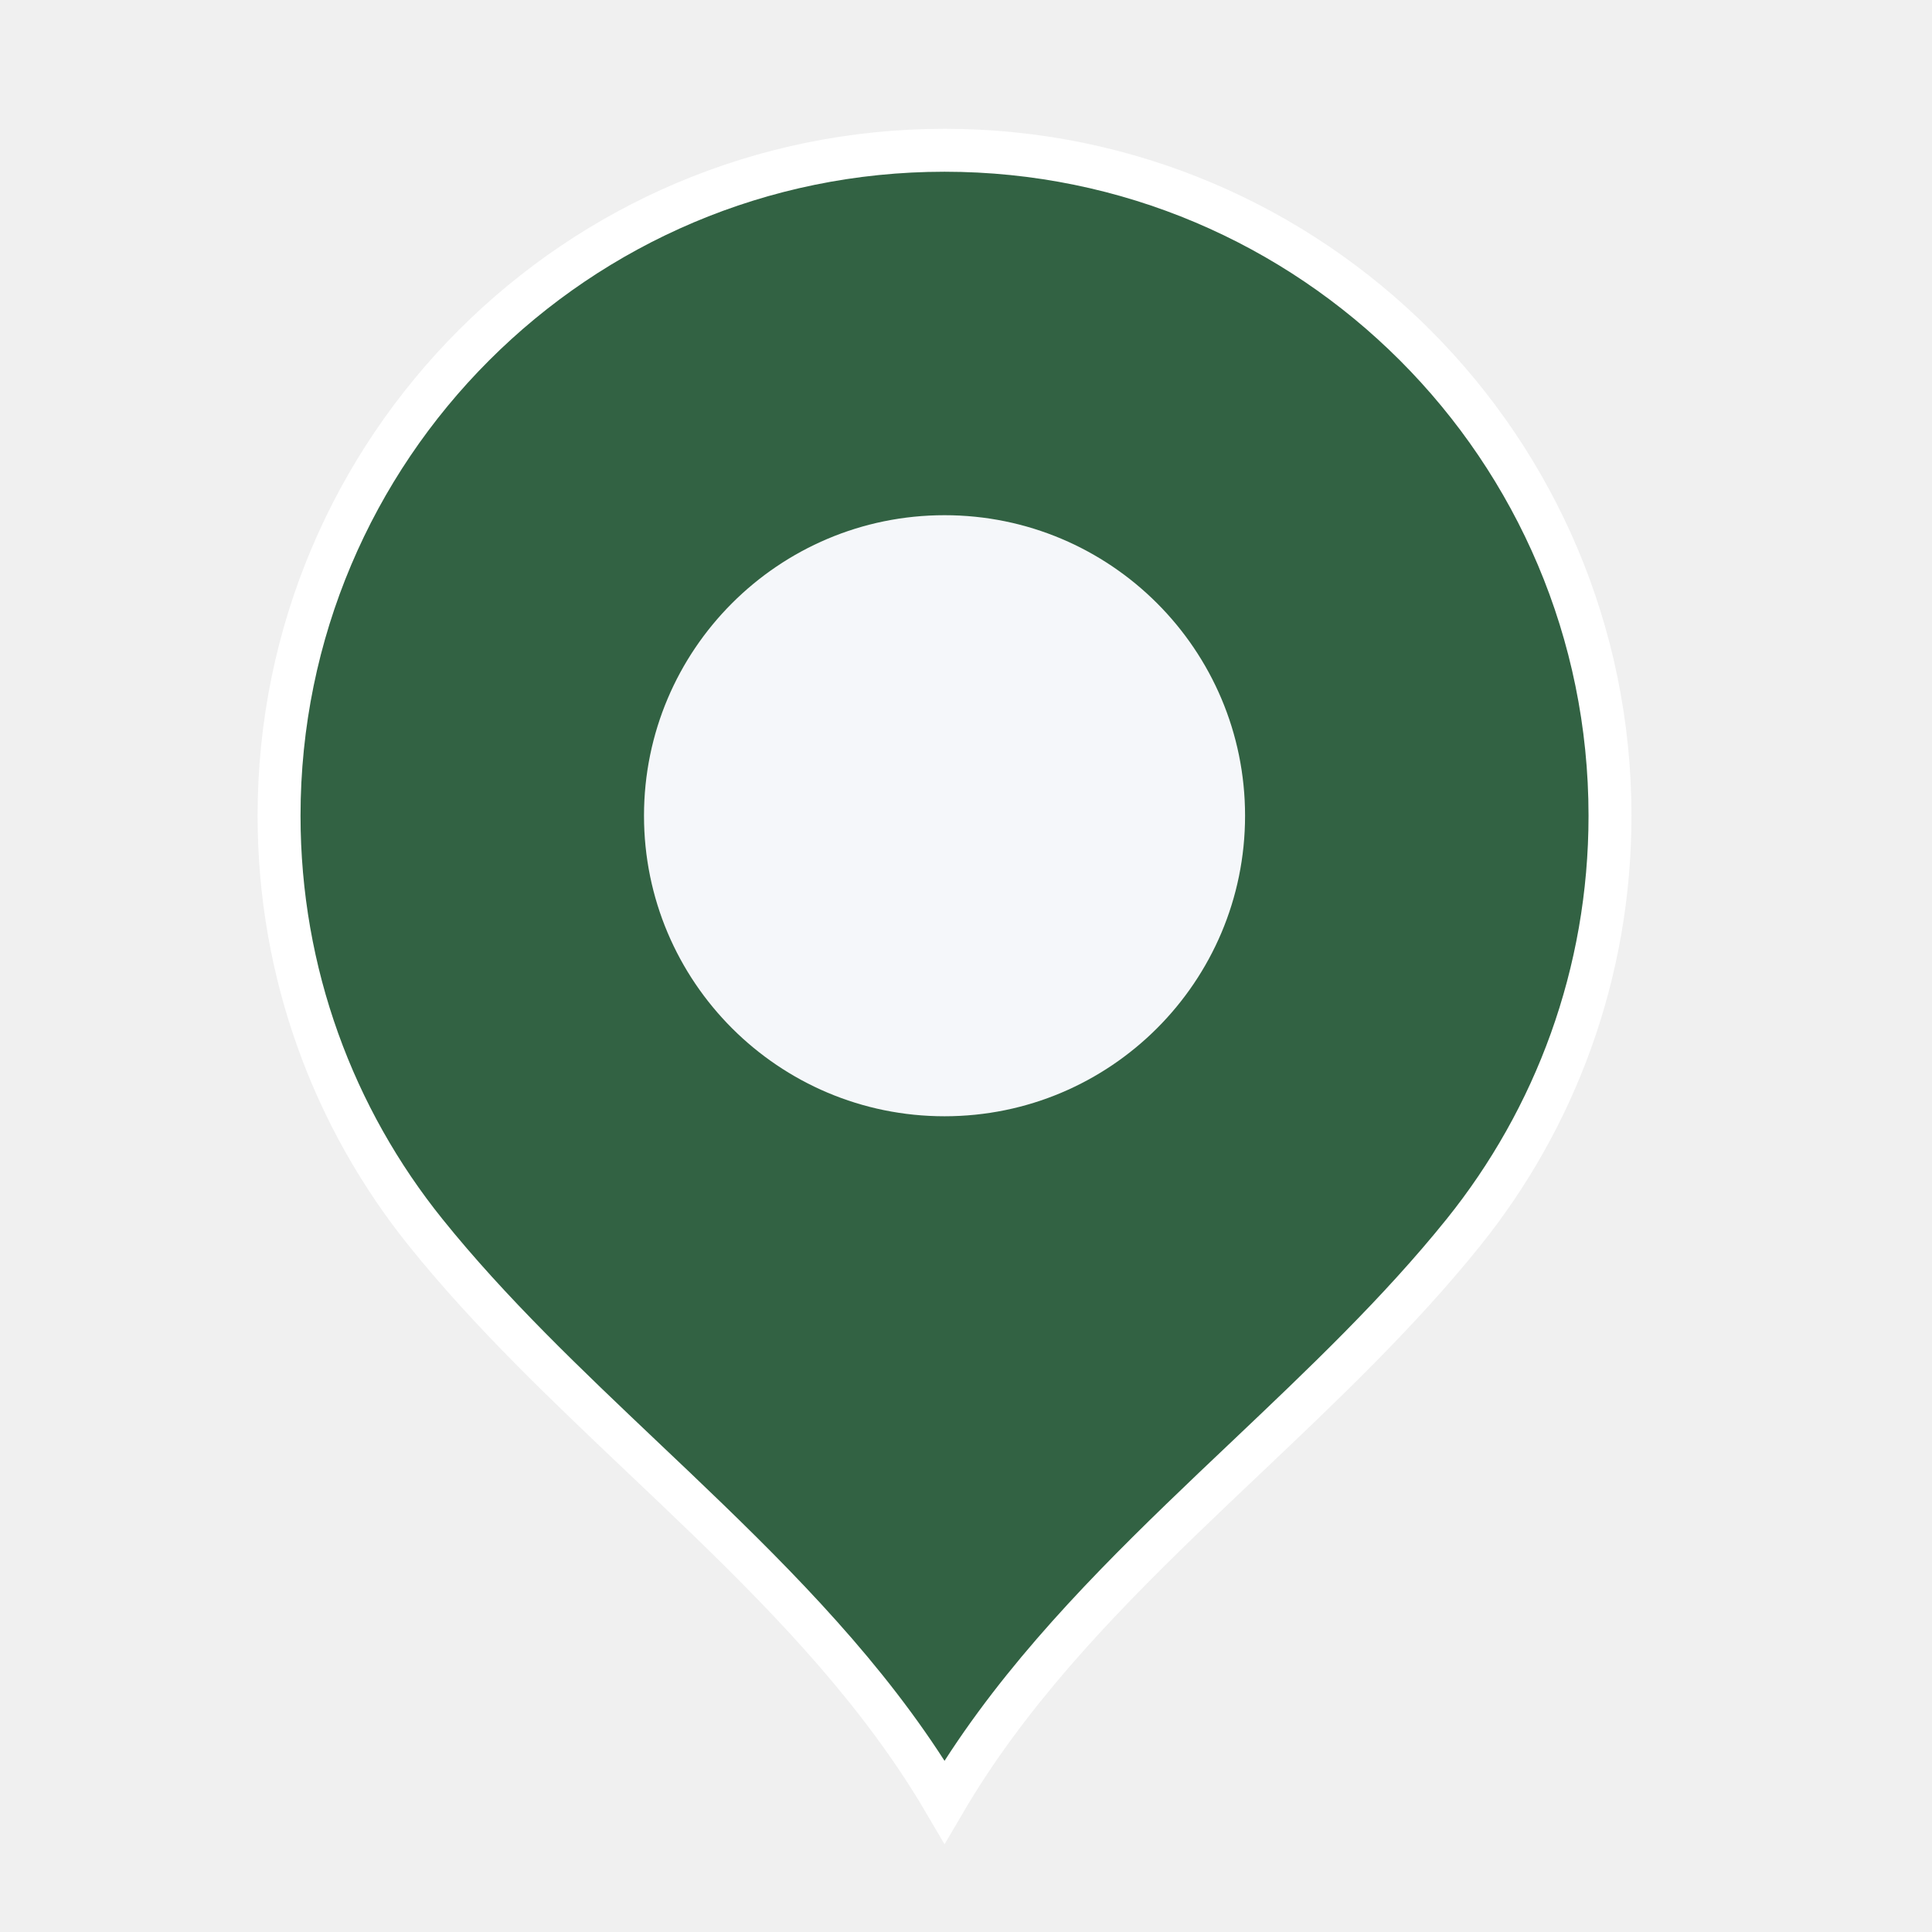
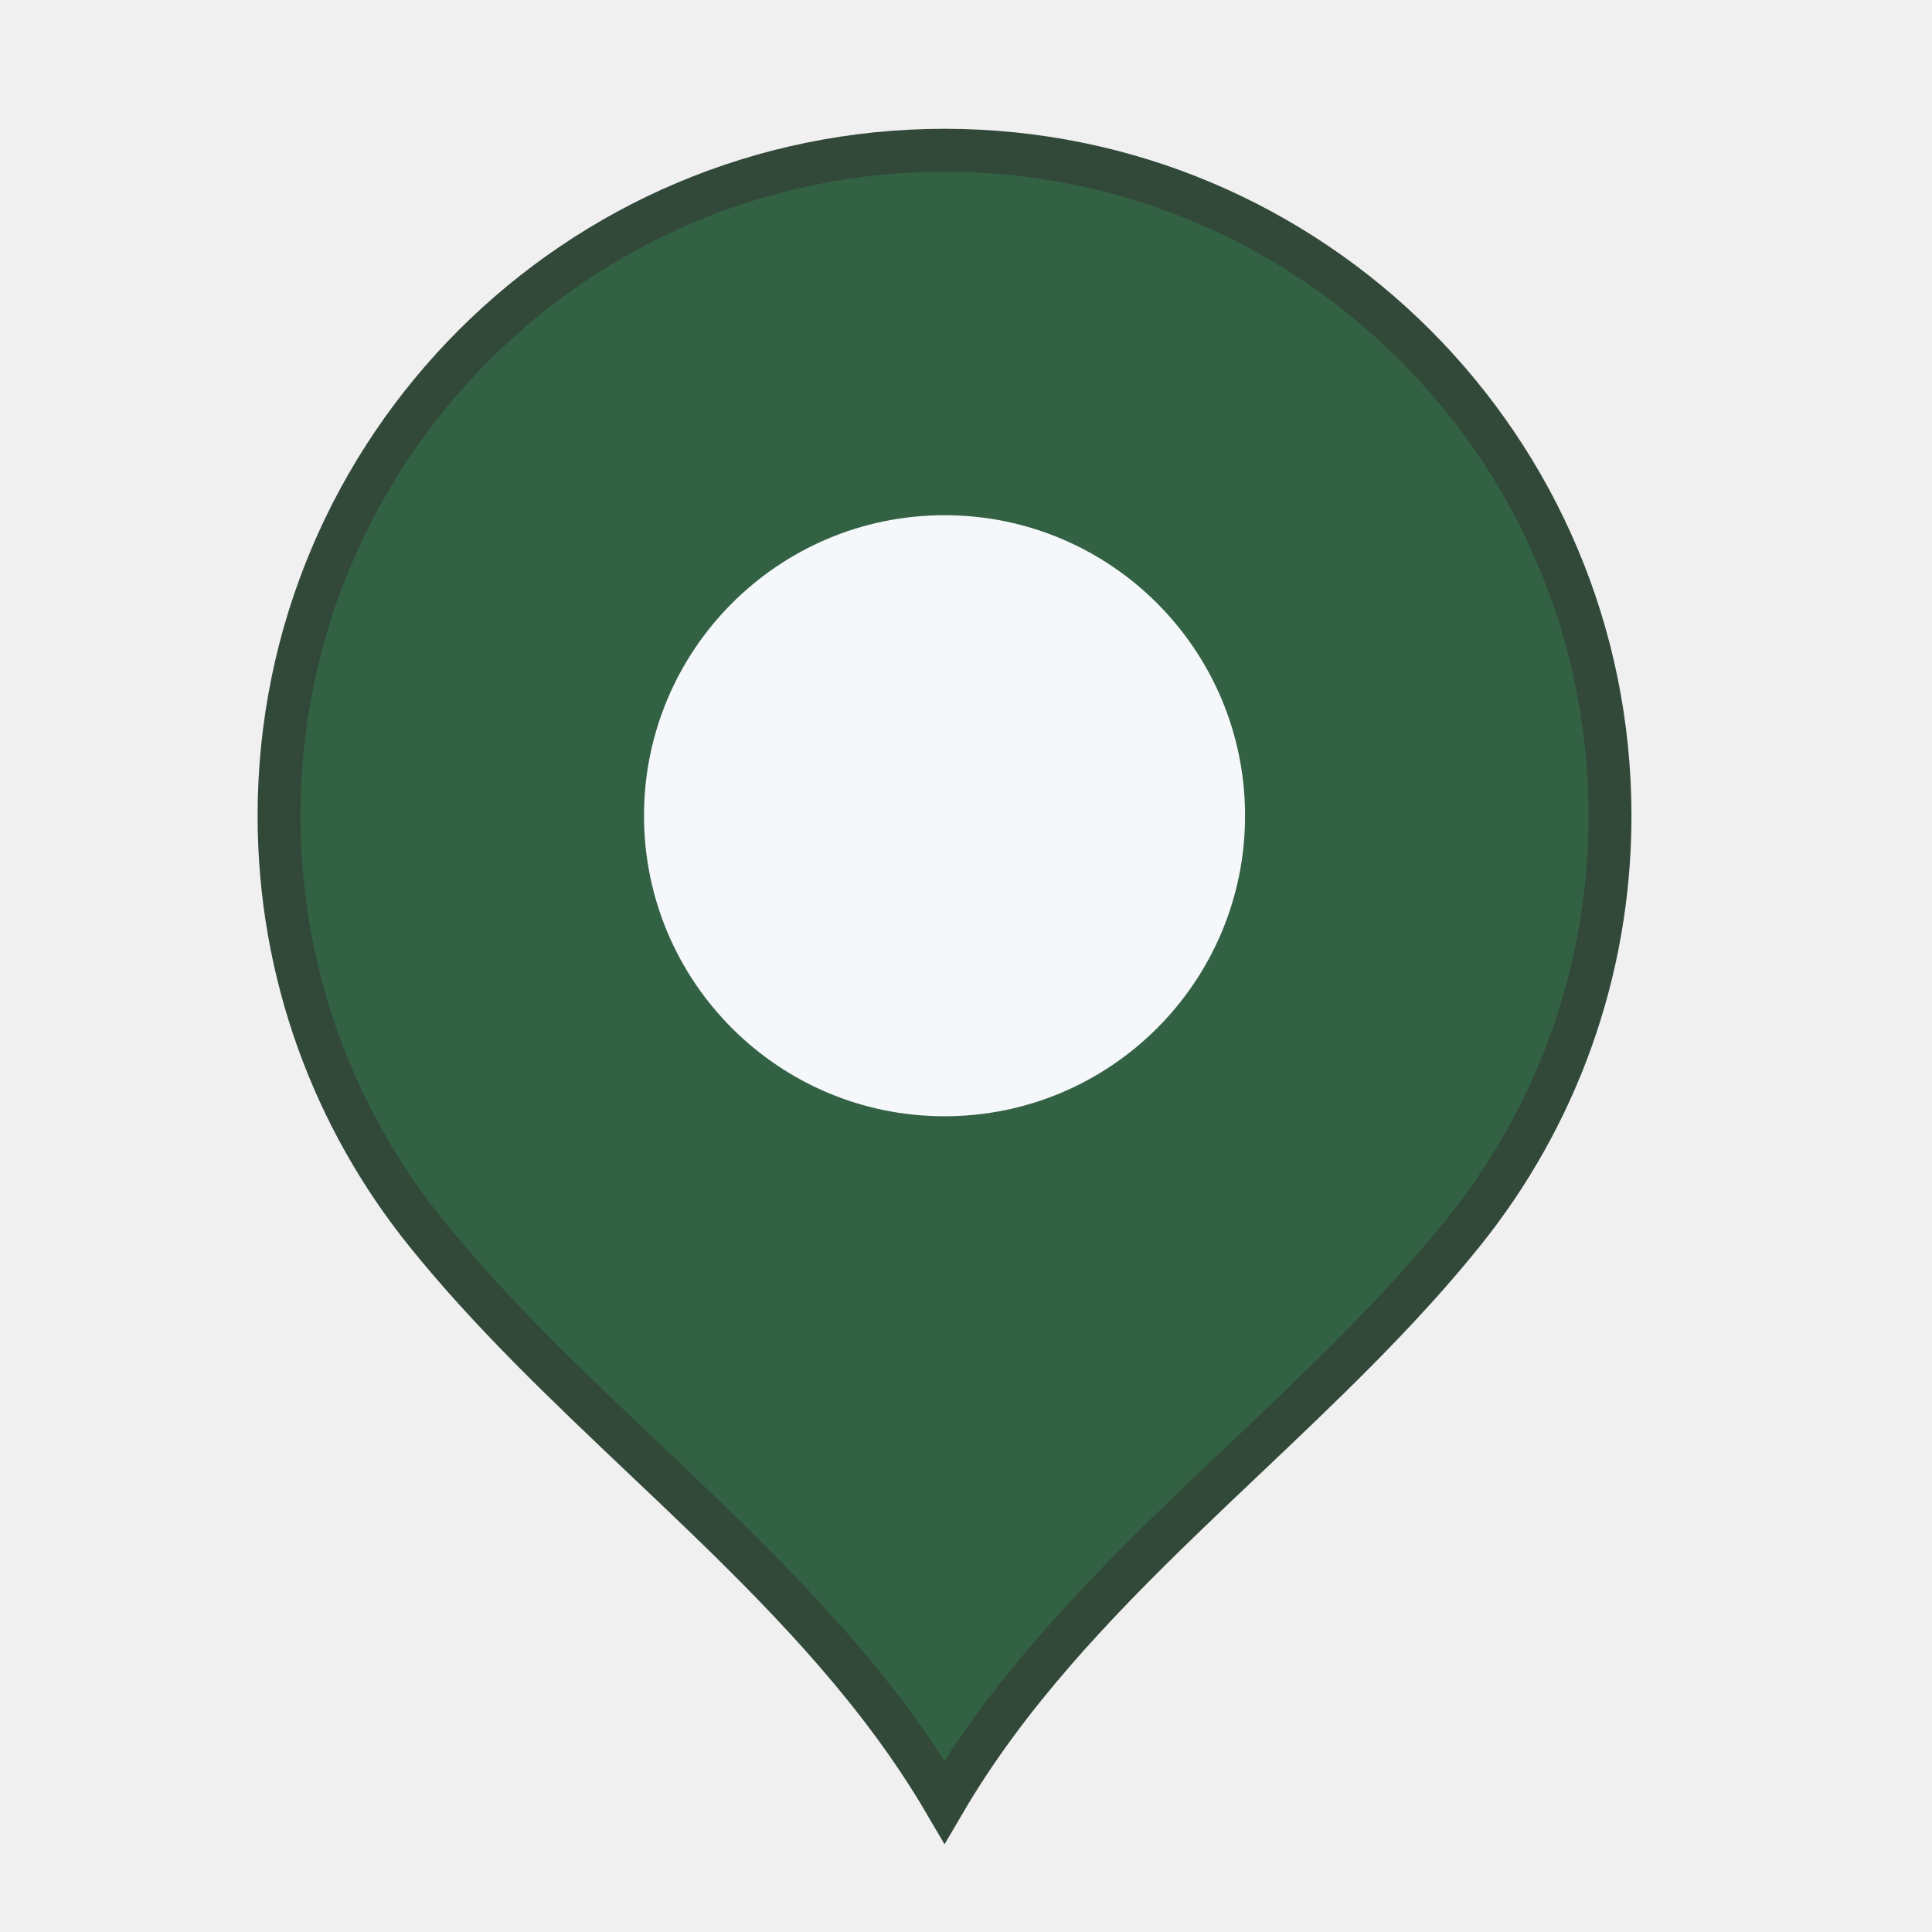
<svg xmlns="http://www.w3.org/2000/svg" width="45" height="45" viewBox="0 0 45 45" fill="none">
-   <path d="M6.5 19C6.5 10.44 13.44 3.5 22 3.5C30.56 3.5 37.5 10.44 37.5 19C37.5 22.676 36.221 26.052 34.083 28.709C32.582 30.575 30.815 32.25 29.022 33.951C28.516 34.43 28.008 34.912 27.504 35.4C25.445 37.393 23.454 39.488 22 41.968C20.546 39.488 18.555 37.393 16.496 35.4C15.992 34.912 15.484 34.43 14.978 33.951C13.185 32.25 11.418 30.575 9.917 28.709C7.779 26.052 6.5 22.676 6.5 19Z" fill="#326243" stroke="white" />
+   <path d="M6.5 19C6.5 10.44 13.44 3.5 22 3.5C30.56 3.5 37.5 10.44 37.5 19C37.5 22.676 36.221 26.052 34.083 28.709C32.582 30.575 30.815 32.25 29.022 33.951C28.516 34.43 28.008 34.912 27.504 35.4C25.445 37.393 23.454 39.488 22 41.968C20.546 39.488 18.555 37.393 16.496 35.4C15.992 34.912 15.484 34.43 14.978 33.951C13.185 32.25 11.418 30.575 9.917 28.709C7.779 26.052 6.5 22.676 6.5 19Z" fill="#326243" stroke="#32493A" />
  <circle cx="22" cy="19" r="7" fill="#F5F7FA" />
</svg>
